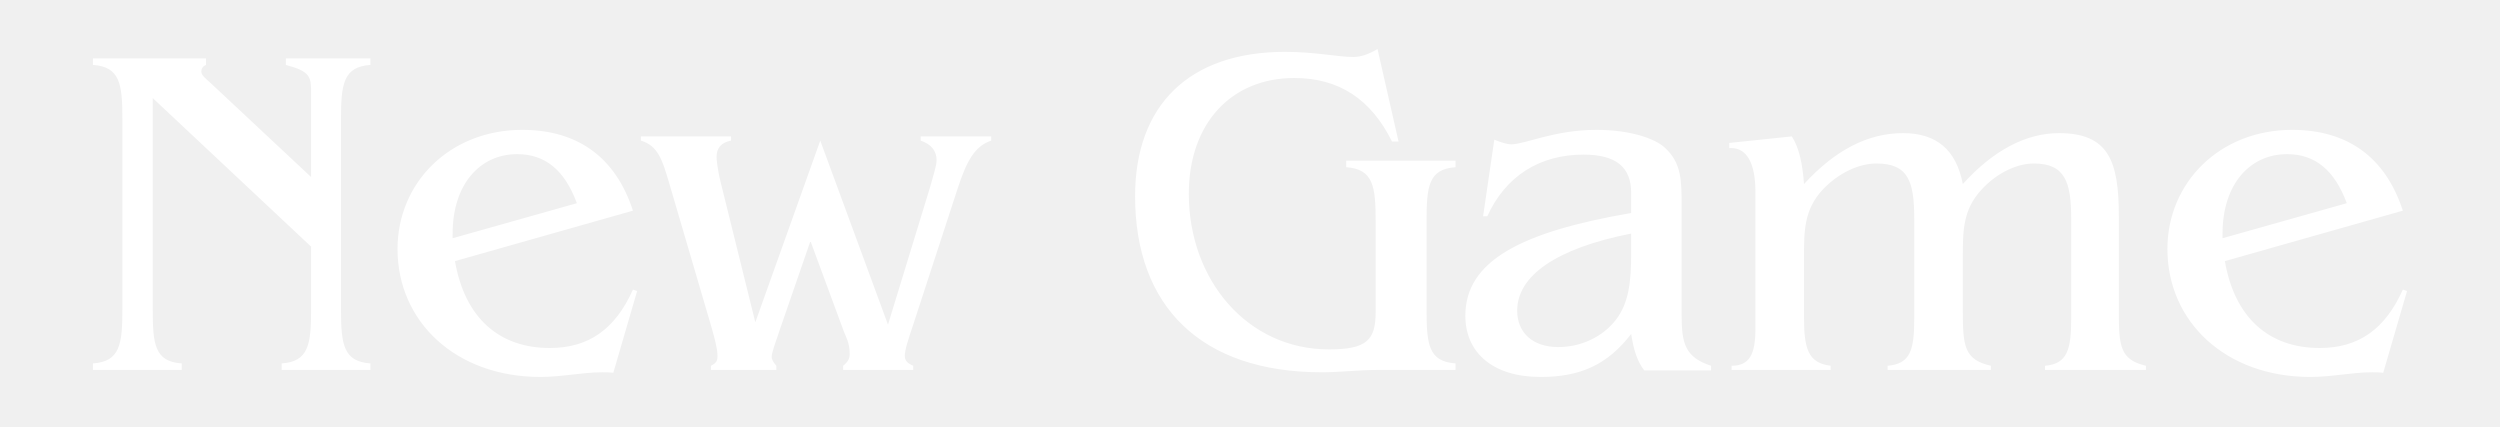
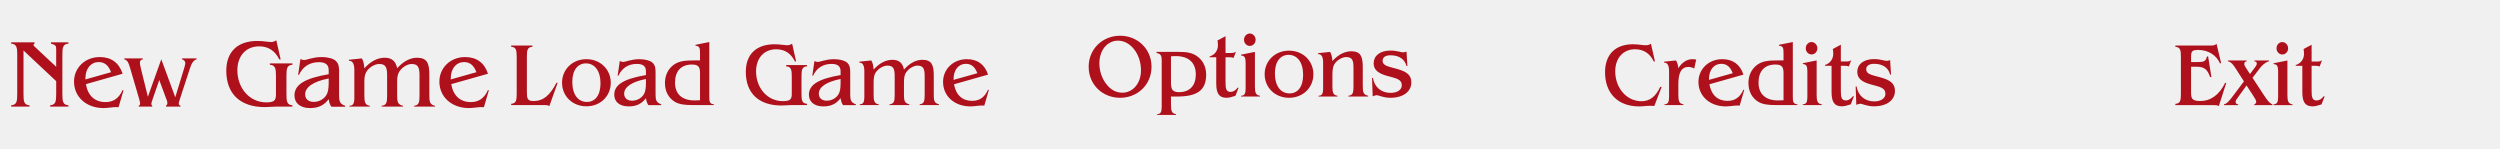
- <svg xmlns="http://www.w3.org/2000/svg" version="1.1" id="svg2" width="428.16" height="72.96" viewBox="0 0 428.16 72.96" xml:space="preserve">
+ <svg xmlns="http://www.w3.org/2000/svg" version="1.1" id="svg2" width="2240" height="133" viewBox="0 0 2240 133" xml:space="preserve">
  <defs id="defs6" />
-   <path style="font-weight:500;font-size:80px;line-height:1.25;font-family:'ITC Benguiat Book';-inkscape-font-specification:'ITC Benguiat Book, Medium';display:none;fill:#ffffff;fill-opacity:1" d="m 147.2,64.16 h 34.32 c 1.6,0 3.12,0 4.64,0.88 l 6.64,-20.8 h -1.04 c -5.2,10.8 -12.88,16.24 -22.24,16.24 -7.76,0 -8.24,-2.48 -8.24,-8.16 V 29.76 h 4.56 c 7.2,0 10,2.16 12.56,9.36 h 1.12 l -2.96,-18.56 h -1.12 c -0.72,4.32 -2.8,5.04 -8.4,5.04 h -5.76 v -4.72 c 0,-4.96 0.96,-6.16 6.32,-6.16 9.04,0 16.32,4.64 19.52,11.92 h 1.12 l -4.16,-17.44 c -0.96,1.12 -2.56,1.6 -4.88,1.6 h -32 v 1.12 c 4.64,0.32 4.96,3.28 4.96,9.28 v 32.56 c 0,6 -0.32,8.96 -4.96,9.28 z m 56.24,-0.72 c -1.6,-0.16 -2.24,-0.88 -2.24,-2.24 0,-1.2 0.96,-2.48 2.32,-4.32 l 7.44,-10.32 5.68,8.64 c 1.84,2.88 3.04,4.72 3.04,6.08 0,1.04 -0.48,1.52 -1.76,2.16 v 0.72 h 16.24 v -0.72 c -2.96,-1.12 -4.96,-4.24 -7.84,-8.56 l -10,-15.2 6.32,-8.24 c 2.4,-3.04 4.64,-5.36 8.48,-6.56 v -0.72 h -13.12 v 0.72 c 1.52,0.24 2.16,0.72 2.16,2.08 0,1.44 -1.04,2.64 -2.32,4.32 l -3.76,5.04 -3.2,-4.88 c -1.12,-1.76 -1.92,-2.96 -1.92,-4 0,-1.52 0.64,-2.32 2.08,-2.56 v -0.72 h -16.72 v 0.72 c 3.2,0.8 4.88,3.28 7.12,6.8 l 7.2,11.2 -8.88,11.84 c -3.84,5.12 -6.16,8.24 -8.96,8.72 v 0.72 h 12.64 z M 235.2,64.16 h 16.96 v -0.72 c -3.84,-0.48 -4.56,-2.88 -4.56,-8.32 V 24.16 l -12.4,2.48 v 0.8 c 3.04,0 4.08,1.84 4.08,6.24 v 23.44 c 0,4.4 -1.04,6.32 -4.08,6.32 z m 7.84,-56.48 c -2.8,0 -5.2,2.4 -5.2,5.6 0,3.12 2.32,5.52 5.2,5.52 2.88,0 5.2,-2.4 5.2,-5.52 0,-3.04 -2.4,-5.6 -5.2,-5.6 z M 280.16,56.16 c -1.92,2.56 -4.08,3.84 -6.4,3.84 -4,0 -4.48,-3.04 -4.48,-8.96 V 28.96 h 3.12 c 1.28,0 2.64,0 4.08,0.64 l 2.08,-5.6 c -1.52,0.96 -2.64,1.12 -3.52,1.12 -0.48,0 -0.8,0 -1.2,0 h -4.56 V 10.08 l -7.2,3.84 c 0.24,1.68 0.4,2.96 0.4,4.08 0,4.96 -2.72,8.8 -7.44,10.24 v 0.72 h 5.92 v 23.68 c 0,8.56 2.48,12.64 9.12,12.64 2.16,0 4.8,-0.64 8.08,-1.76 l 2.8,-7.2 z" id="text1-7-1-4-8-2" aria-label="Exit" />
-   <path style="font-weight:500;font-size:80px;line-height:1.25;font-family:'ITC Benguiat Book';-inkscape-font-specification:'ITC Benguiat Book, Medium';display:none;fill:#ffffff;fill-opacity:1" d="m 133.64,47.8 c -4,8.72 -9.36,12.88 -16.8,12.88 -13.44,0 -23.52,-12 -23.52,-26.72 0,-12 7.2,-19.84 17.76,-19.84 7.52,0 13.36,3.68 16.72,10.88 h 1.12 l -3.6,-15.84 c -1.6,1.04 -2.88,1.36 -4.48,1.36 -3.04,0 -6.88,-0.88 -11.68,-0.88 -15.76,0 -24.96,9.2 -24.96,25.12 0,18.48 11.28,30.56 30.48,30.56 3.28,0 6.56,-0.56 10.08,-0.56 0.72,0 1.92,0 3.6,0.16 l 6.56,-17.12 z m 7.92,-14.16 v 23.44 c 0,4.4 -1.04,6.32 -4.08,6.32 v 0.72 h 16.96 V 63.4 c -3.84,-0.48 -4.56,-2.88 -4.56,-8.32 v -9.84 c 0,-10.32 2.88,-15.28 9.04,-15.28 1.76,0 3.36,0.48 5.2,1.36 l 1.76,-8 c -1.36,-0.16 -2.48,-0.32 -3.52,-0.32 -4.64,0 -9.2,2.8 -12.56,8.16 -0.08,-2.4 -0.64,-4.72 -2,-7.04 l -10.72,1.12 v 0.88 c 0.16,0 0.24,0 0.32,0 2.72,0 4.16,2.64 4.16,7.52 z m 66.64,16.72 c -3.04,6.8 -7.6,10 -14.24,10 -8.72,0 -14.56,-5.2 -16.24,-14.88 l 30.48,-8.64 c -2.96,-9.12 -9.44,-13.84 -18.96,-13.84 -12.4,0 -21.36,9.04 -21.36,20.4 0,12.48 10,21.92 24.48,21.92 3.68,0 7.12,-0.8 10.56,-0.8 0.64,0 1.28,0 1.92,0.08 l 4.08,-14 z m -9.6,-14.8 -21.28,6 c 0,-0.32 0,-0.56 0,-0.8 0,-8.48 4.72,-13.6 11.04,-13.6 4.88,0 8.16,2.8 10.24,8.4 z M 252.44,56.6 V 7.64 l -12.4,2.48 v 0.8 c 3.84,0.32 4.08,2.32 4.08,6.8 v 6.4 h -5.2 c -7.52,0 -13.44,0.32 -18.4,3.92 -5.04,3.68 -7.84,9.44 -7.84,16.32 0,7.36 3.12,13.28 8.64,16.72 4.08,2.48 9.12,3.04 15.68,3.04 h 19.52 V 63.4 c -3.84,-0.32 -4.08,-2.32 -4.08,-6.8 z m -8.32,3.2 c -1.84,0.08 -3.52,0.16 -4.96,0.16 -11.2,0 -17.44,-5.76 -17.44,-15.92 0,-10.4 5.44,-16.24 15.2,-16.24 6.4,0 7.2,2.72 7.2,8.24 z m 17.28,4.32 h 16.96 V 63.4 c -3.84,-0.48 -4.56,-2.88 -4.56,-8.32 V 24.12 l -12.4,2.48 v 0.8 c 3.04,0 4.08,1.84 4.08,6.24 v 23.44 c 0,4.4 -1.04,6.32 -4.08,6.32 z m 7.84,-56.48 c -2.8,0 -5.2,2.4 -5.2,5.6 0,3.12 2.32,5.52 5.2,5.52 2.88,0 5.2,-2.4 5.2,-5.52 0,-3.04 -2.4,-5.6 -5.2,-5.6 z M 306.36,56.12 c -1.92,2.56 -4.08,3.84 -6.4,3.84 -4,0 -4.48,-3.04 -4.48,-8.96 V 28.92 h 3.12 c 1.28,0 2.64,0 4.08,0.64 l 2.08,-5.6 c -1.52,0.96 -2.64,1.12 -3.52,1.12 -0.48,0 -0.8,0 -1.2,0 h -4.56 V 10.04 l -7.2,3.84 c 0.24,1.68 0.4,2.96 0.4,4.08 0,4.96 -2.72,8.8 -7.44,10.24 v 0.72 h 5.92 V 52.6 c 0,8.56 2.48,12.64 9.12,12.64 2.16,0 4.8,-0.64 8.08,-1.76 l 2.8,-7.2 z m 2.96,7.76 c 1.76,-0.64 2.96,-0.96 3.52,-0.96 2,0 5.92,2.32 12.24,2.32 11.92,0 18.88,-5.76 18.88,-13.84 0,-6.8 -4.4,-9.76 -13.52,-12.24 -7.36,-2 -12.24,-2.72 -12.24,-7.12 0,-3.04 2.48,-4.88 7.12,-4.88 7.68,0 12.8,3.52 14.32,9.68 l 0.8,-0.08 -0.8,-12.88 c -1.44,0.4 -2.4,0.64 -3.04,0.64 -2,0 -5.76,-1.6 -11.28,-1.6 -9.68,0 -15.12,4.8 -15.12,11.44 0,5.76 3.92,8.96 11.92,11.2 8.24,2.32 13.28,2.88 13.28,8.56 0,3.76 -3.76,6.72 -10,6.72 -8.32,0 -14.48,-5.04 -15.84,-13.44 l -0.8,0.08 z" id="text1-7-1-4-8" aria-label="Credits" />
-   <path style="font-weight:500;font-size:80px;line-height:1.25;font-family:'ITC Benguiat Book';-inkscape-font-specification:'ITC Benguiat Book, Medium';display:none;fill:#ffffff;fill-opacity:1" d="m 69.52,29.84 c 0,16 12.48,27.76 28.16,27.76 15.68,0 28.16,-11.76 28.16,-27.76 0,-16 -12.48,-27.84 -28.16,-27.84 -15.68,0 -28.16,11.84 -28.16,27.84 z m 9.6,-2.96 c 0,-12.32 7.36,-20.48 16.72,-20.48 11.12,0 20.56,12 20.56,26.56 0,11.92 -7.44,20.08 -16.72,20.08 -5.6,0 -10.48,-2.64 -14.48,-7.92 -3.84,-4.96 -6.08,-11.68 -6.08,-18.24 z M 134.96,24 v 41.92 c 0,4.4 -1.04,6.32 -4.08,6.32 v 0.72 h 16.96 v -0.72 c -3.84,-0.48 -4.56,-2.88 -4.56,-8.32 v -7.44 h 5.28 c 17.68,0 26.24,-5.12 26.24,-19.6 0,-7.2 -3.04,-13.12 -8.64,-16.88 -4.48,-2.96 -9.44,-3.52 -15.68,-3.52 h -20.16 v 0.96 c 3.52,0.72 4.64,2 4.64,6.56 z m 8.32,-3.6 c 1.68,-0.08 3.04,-0.16 4.16,-0.16 11.68,0 18.08,5.84 18.08,16.48 0,9.92 -5.44,15.84 -15.04,15.84 -6.24,0 -7.2,-2.88 -7.2,-9.04 z m 59.76,28.08 c -1.92,2.56 -4.08,3.84 -6.4,3.84 -4,0 -4.48,-3.04 -4.48,-8.96 V 21.28 h 3.12 c 1.28,0 2.64,0 4.08,0.64 l 2.08,-5.6 c -1.52,0.96 -2.64,1.12 -3.52,1.12 -0.48,0 -0.8,0 -1.2,0 h -4.56 V 2.4 l -7.2,3.84 c 0.24,1.68 0.4,2.96 0.4,4.08 0,4.96 -2.72,8.8 -7.44,10.24 v 0.72 h 5.92 v 23.68 c 0,8.56 2.48,12.64 9.12,12.64 2.16,0 4.8,-0.64 8.08,-1.76 l 2.8,-7.2 z m 3.04,8 h 16.96 v -0.72 c -3.84,-0.48 -4.56,-2.88 -4.56,-8.32 V 16.48 l -12.4,2.48 v 0.8 c 3.04,0 4.08,1.84 4.08,6.24 v 23.44 c 0,4.4 -1.04,6.32 -4.08,6.32 z m 7.84,-56.48 c -2.8,0 -5.2,2.4 -5.2,5.6 0,3.12 2.32,5.52 5.2,5.52 2.88,0 5.2,-2.4 5.2,-5.52 0,-3.04 -2.4,-5.6 -5.2,-5.6 z M 248.64,19.12 c 7.6,0 13.04,6.4 13.04,17.92 0,10.96 -5.04,16.64 -12.16,16.64 -7.84,0 -13.12,-6.4 -13.12,-18.08 0,-10.72 5.12,-16.48 12.24,-16.48 z M 227.2,36.48 c 0,11.76 9.12,21.12 21.84,21.12 12.8,0 21.84,-9.36 21.84,-21.12 0,-11.76 -9.12,-21.12 -21.84,-21.12 -12.72,0 -21.84,9.36 -21.84,21.12 z m 48.32,20 h 16.96 v -0.72 c -3.84,-0.48 -4.56,-2.88 -4.56,-8.32 V 37.2 c 0,-5.04 0.4,-8.64 3.2,-11.6 2.72,-2.88 6.24,-4.48 9.2,-4.48 5.44,0 6.48,3.04 6.48,9.44 v 17.12 c 0,5.36 -0.64,7.76 -4.56,8.08 v 0.72 h 17.68 v -0.72 c -4.56,-1.04 -4.8,-3.36 -4.8,-9.44 V 30.08 c 0,-9.44 -1.92,-14.16 -10.24,-14.16 -5.92,0 -11.6,2.88 -16.96,8.72 -0.24,-3.36 -0.8,-6.16 -2.08,-8.16 l -10.72,1.12 v 0.88 c 0.16,0 0.24,0 0.32,0 2.72,0 4.16,2.64 4.16,7.52 v 23.44 c 0,4.4 -1.04,6.32 -4.08,6.32 z m 48.48,-0.24 c 1.76,-0.64 2.96,-0.96 3.52,-0.96 2,0 5.92,2.32 12.24,2.32 11.92,0 18.88,-5.76 18.88,-13.84 0,-6.8 -4.4,-9.76 -13.52,-12.24 -7.36,-2 -12.24,-2.72 -12.24,-7.12 0,-3.04 2.48,-4.88 7.12,-4.88 7.68,0 12.8,3.52 14.32,9.68 l 0.8,-0.08 -0.8,-12.88 c -1.44,0.4 -2.4,0.64 -3.04,0.64 -2,0 -5.76,-1.6 -11.28,-1.6 -9.68,0 -15.12,4.8 -15.12,11.44 0,5.76 3.92,8.96 11.92,11.2 8.24,2.32 13.28,2.88 13.28,8.56 0,3.76 -3.76,6.72 -10,6.72 -8.32,0 -14.48,-5.04 -15.84,-13.44 l -0.8,0.08 z" id="text1-7-1-4" aria-label="Options" />
-   <path style="font-weight:500;font-size:80px;line-height:1.25;font-family:'ITC Benguiat Book';-inkscape-font-specification:'ITC Benguiat Book, Medium';display:none;fill:#ffffff;fill-opacity:1" d="m 40.56,44.2 c -5.76,11.12 -11.6,16.32 -20.64,16.32 -5.52,0 -5.84,-2.56 -5.84,-8.48 V 21.16 c 0,-6 0.32,-8.96 4.96,-9.28 v -1.12 H -4.5201111e-6 v 1.12 C 4.64,12.2 4.96,15.16 4.96,21.16 v 32.56 c 0,6 -0.32,8.96 -4.96,9.28 v 1.12 H 29.6 c 1.6,0 3.12,0 4.64,0.88 l 7.44,-20.8 z M 67.04,26.76 c 7.6,0 13.04,6.4 13.04,17.92 0,10.96 -5.04,16.64 -12.16,16.64 -7.84,0 -13.12,-6.4 -13.12,-18.08 0,-10.72 5.12,-16.48 12.24,-16.48 z m -21.44,17.36 c 0,11.76 9.12,21.12 21.84,21.12 12.8,0 21.84,-9.36 21.84,-21.12 0,-11.76 -9.12,-21.12 -21.84,-21.12 -12.72,0 -21.84,9.36 -21.84,21.12 z m 75.2,-3.36 v 3.44 c 0,4.8 -0.4,8.48 -2.64,11.36 -2.24,2.88 -5.92,4.64 -9.84,4.64 -4.4,0 -7.04,-2.48 -7.04,-6.24 0,-5.92 6.56,-10.64 19.52,-13.2 z m 13.68,23.44 v -0.8 c -4.4,-1.44 -5.04,-3.76 -5.04,-8.64 V 36.04 c 0,-4.32 0,-7.36 -2.88,-10 -1.76,-1.6 -6,-3.04 -11.68,-3.04 -7.28,0 -12.24,2.48 -14.64,2.48 -0.56,0 -1.52,-0.24 -2.88,-0.8 l -1.92,13.12 h 0.72 c 3.12,-6.88 8.96,-10.56 16.48,-10.56 5.6,0 8.16,2.16 8.16,6.56 v 3.44 c -19.12,3.28 -28.4,8.32 -28.4,17.6 0,6.32 4.72,10.48 12.88,10.48 6.8,0 11.44,-2.08 15.52,-7.36 0.4,2.56 0.96,4.56 2.24,6.24 z m 43.12,-7.6 V 7.64 l -12.4,2.48 v 0.8 c 3.84,0.32 4.08,2.32 4.08,6.8 v 6.4 h -5.2 c -7.52,0 -13.44,0.32 -18.4,3.92 -5.04,3.68 -7.84,9.44 -7.84,16.32 0,7.36 3.12,13.28 8.64,16.72 4.08,2.48 9.12,3.04 15.68,3.04 h 19.52 V 63.4 c -3.84,-0.32 -4.08,-2.32 -4.08,-6.8 z m -8.32,3.2 c -1.84,0.08 -3.52,0.16 -4.96,0.16 -11.2,0 -17.44,-5.76 -17.44,-15.92 0,-10.4 5.44,-16.24 15.2,-16.24 6.4,0 7.2,2.72 7.2,8.24 z m 95.92,4.32 V 63 c -4.64,-0.32 -4.96,-3.28 -4.96,-9.28 V 38.68 c 0,-6 0.32,-8.96 4.96,-9.28 v -1.12 h -18.72 v 1.12 c 4.64,0.32 5.04,3.28 5.04,9.28 V 54.2 c 0,4.8 -1.52,6.4 -8,6.4 -14,0 -24,-11.92 -24,-26.64 0,-12 7.2,-19.84 18.08,-19.84 7.6,0 13.12,3.6 16.72,10.88 h 1.12 l -3.6,-15.84 c -1.52,0.88 -2.8,1.36 -4.16,1.36 -2.64,0 -6.48,-0.88 -11.68,-0.88 -16.4,0 -25.68,9.12 -25.68,24.72 0,18.88 11.28,30.16 32,30.16 3.12,0 6.24,-0.4 9.36,-0.4 z m 30.08,-23.36 v 3.44 c 0,4.8 -0.4,8.48 -2.64,11.36 -2.24,2.88 -5.92,4.64 -9.84,4.64 -4.4,0 -7.04,-2.48 -7.04,-6.24 0,-5.92 6.56,-10.64 19.52,-13.2 z m 13.68,23.44 v -0.8 c -4.4,-1.44 -5.04,-3.76 -5.04,-8.64 V 36.04 c 0,-4.32 0,-7.36 -2.88,-10 -1.76,-1.6 -6,-3.04 -11.68,-3.04 -7.28,0 -12.24,2.48 -14.64,2.48 -0.56,0 -1.52,-0.24 -2.88,-0.8 l -1.92,13.12 h 0.72 c 3.12,-6.88 8.96,-10.56 16.48,-10.56 5.6,0 8.16,2.16 8.16,6.56 v 3.44 c -19.12,3.28 -28.4,8.32 -28.4,17.6 0,6.32 4.72,10.48 12.88,10.48 6.8,0 11.44,-2.08 15.52,-7.36 0.4,2.56 0.96,4.56 2.24,6.24 z M 352.08,32.28 c -1.12,-5.84 -4.48,-8.72 -10.24,-8.72 -6,0 -11.6,2.88 -16.96,8.72 -0.24,-3.36 -0.8,-6.16 -2.08,-8.16 l -10.72,1.12 v 0.88 c 0.16,0 0.24,0 0.32,0 2.72,0 4.16,2.64 4.16,7.52 v 23.44 c 0,4.4 -1.04,6.32 -4.08,6.32 v 0.72 h 16.96 V 63.4 c -3.84,-0.48 -4.56,-2.88 -4.56,-8.32 V 44.84 c 0,-4.48 0,-8.16 3.2,-11.6 2.72,-2.88 6.24,-4.48 9.2,-4.48 5.44,0 6.48,3.04 6.48,9.44 v 17.12 c 0,5.36 -0.64,7.76 -4.56,8.08 v 0.72 h 17.68 V 63.4 c -4.56,-1.04 -4.8,-3.36 -4.8,-9.44 v -9.12 c 0,-4.48 0,-8.16 3.2,-11.6 2.64,-2.88 6.08,-4.48 8.96,-4.48 5.36,0 6.4,3.2 6.4,9.44 v 17.12 c 0,5.28 -0.64,7.76 -4.48,8.08 v 0.72 h 17.28 V 63.4 c -4.48,-1.04 -4.64,-3.44 -4.64,-9.44 V 37.72 c 0,-9.36 -1.76,-14.16 -10.24,-14.16 -5.6,0 -11.2,2.88 -16.48,8.72 z m 75.36,18.08 c -3.04,6.8 -7.6,10 -14.24,10 -8.72,0 -14.56,-5.2 -16.24,-14.88 l 30.48,-8.64 c -2.96,-9.12 -9.44,-13.84 -18.96,-13.84 -12.4,0 -21.36,9.04 -21.36,20.4 0,12.48 10,21.92 24.48,21.92 3.68,0 7.12,-0.8 10.56,-0.8 0.64,0 1.28,0 1.92,0.08 l 4.08,-14 z m -9.6,-14.8 -21.28,6 c 0,-0.32 0,-0.56 0,-0.8 0,-8.48 4.72,-13.6 11.04,-13.6 4.88,0 8.16,2.8 10.24,8.4 z" id="text1-7-1" aria-label="Load Game" />
-   <path style="font-weight:500;font-size:80px;line-height:1.25;font-family:'ITC Benguiat Book';-inkscape-font-specification:'ITC Benguiat Book, Medium';display:inline;fill:#ffffff;fill-opacity:1" d="m 26.16,16.8 27.12,25.44 v 10.72 c 0,6 -0.4,8.96 -5.04,9.28 v 1.12 h 15.2 V 62.24 c -4.64,-0.32 -5.04,-3.28 -5.04,-9.28 V 20.4 c 0,-6 0.4,-8.96 5.04,-9.28 V 10 h -14.48 V 11.12 c 4.24,1.12 4.32,2.08 4.32,4.8 v 14.4 l -17.36,-16.24 c -0.8,-0.72 -1.44,-1.2 -1.44,-1.84 0,-0.48 0.24,-0.88 0.8,-1.12 V 10 h -19.36 V 11.12 c 4.64,0.32 5.04,3.28 5.04,9.28 v 32.56 c 0,6 -0.4,8.96 -5.04,9.28 v 1.12 h 15.2 v -1.12 c -4.64,-0.32 -4.96,-3.28 -4.96,-9.28 z m 82.24,32.8 c -3.04,6.8 -7.6,10 -14.24,10 -8.72,0 -14.56,-5.2 -16.24,-14.88 l 30.48,-8.64 c -2.96,-9.12 -9.44,-13.84 -18.96,-13.84 -12.4,0 -21.36,9.04 -21.36,20.4 0,12.48 10,21.92 24.48,21.92 3.68,0 7.12,-0.8 10.56,-0.8 0.64,0 1.28,0 1.92,0.08 l 4.08,-14 z m -9.6,-14.8 -21.28,6 c 0,-0.32 0,-0.56 0,-0.8 0,-8.48 4.72,-13.6 11.04,-13.6 4.88,0 8.16,2.8 10.24,8.4 z M 132.96,62.64 c -0.48,-0.56 -0.8,-1.04 -0.8,-1.52 0,-0.72 0.56,-2.16 1.36,-4.56 l 5.28,-15.28 5.76,15.6 c 0.24,0.64 0.96,1.76 0.96,3.76 0,0.8 -0.32,1.36 -1.12,2 v 0.72 h 12 v -0.72 c -0.96,-0.4 -1.44,-0.88 -1.44,-1.68 0,-1.04 0.56,-2.72 1.44,-5.36 l 7.6,-23.28 c 1.52,-4.64 2.88,-7.28 5.76,-8.24 v -0.72 h -12.08 v 0.72 c 1.84,0.64 2.72,1.76 2.72,3.36 0,0.88 -0.48,2.4 -1.12,4.64 l -7.2,23.52 -11.6,-31.52 -11.12,31.12 -5.84,-23.6 c -0.72,-2.8 -0.8,-4.48 -0.8,-4.72 0,-1.52 0.8,-2.48 2.48,-2.8 v -0.72 h -15.44 v 0.72 c 2.96,0.88 3.68,3.36 4.8,7.12 L 121.84,56 c 0.56,2 1.04,3.68 1.04,4.96 0,0.8 -0.16,1.2 -1.12,1.68 v 0.72 h 11.2 z m 116.32,0.72 V 62.24 c -4.64,-0.32 -4.96,-3.28 -4.96,-9.28 V 37.92 c 0,-6 0.32,-8.96 4.96,-9.28 v -1.12 h -18.72 V 28.64 c 4.64,0.32 5.04,3.28 5.04,9.28 v 15.52 c 0,4.8 -1.52,6.4 -8,6.4 -14,0 -24,-11.92 -24,-26.64 0,-12 7.2,-19.84 18.08,-19.84 7.6,0 13.12,3.6 16.72,10.88 h 1.12 l -3.6,-15.84 c -1.52,0.88 -2.8,1.36 -4.16,1.36 -2.64,0 -6.48,-0.88 -11.68,-0.88 -16.4,0 -25.68,9.12 -25.68,24.72 0,18.88 11.28,30.16 32,30.16 3.12,0 6.24,-0.4 9.36,-0.4 z M 279.36,40 v 3.44 c 0,4.8 -0.4,8.48 -2.64,11.36 -2.24,2.88 -5.92,4.64 -9.84,4.64 -4.4,0 -7.04,-2.48 -7.04,-6.24 0,-5.92 6.56,-10.64 19.52,-13.2 z m 13.68,23.44 V 62.64 c -4.4,-1.44 -5.04,-3.76 -5.04,-8.64 V 35.28 c 0,-4.32 0,-7.36 -2.88,-10 -1.76,-1.6 -6,-3.04 -11.68,-3.04 -7.28,0 -12.24,2.48 -14.64,2.48 -0.56,0 -1.52,-0.24 -2.88,-0.8 l -1.92,13.12 h 0.72 c 3.12,-6.88 8.96,-10.56 16.48,-10.56 5.6,0 8.16,2.16 8.16,6.56 v 3.44 c -19.12,3.28 -28.4,8.32 -28.4,17.6 0,6.32 4.72,10.48 12.88,10.48 6.8,0 11.44,-2.08 15.52,-7.36 0.4,2.56 0.96,4.56 2.24,6.24 z m 43.12,-31.92 c -1.12,-5.84 -4.48,-8.72 -10.24,-8.72 -6,0 -11.6,2.88 -16.96,8.72 -0.24,-3.36 -0.8,-6.16 -2.08,-8.16 l -10.72,1.12 v 0.88 c 0.16,0 0.24,0 0.32,0 2.72,0 4.16,2.64 4.16,7.52 v 23.44 c 0,4.4 -1.04,6.32 -4.08,6.32 v 0.72 h 16.96 v -0.72 c -3.84,-0.48 -4.56,-2.88 -4.56,-8.32 v -10.24 c 0,-4.48 0,-8.16 3.2,-11.6 2.72,-2.88 6.24,-4.48 9.2,-4.48 5.44,0 6.48,3.04 6.48,9.44 v 17.12 c 0,5.36 -0.64,7.76 -4.56,8.08 v 0.72 h 17.68 v -0.72 c -4.56,-1.04 -4.8,-3.36 -4.8,-9.44 v -9.12 c 0,-4.48 0,-8.16 3.2,-11.6 2.64,-2.88 6.08,-4.48 8.96,-4.48 5.36,0 6.4,3.2 6.4,9.44 v 17.12 c 0,5.28 -0.64,7.76 -4.48,8.08 v 0.72 h 17.28 v -0.72 c -4.48,-1.04 -4.64,-3.44 -4.64,-9.44 v -16.24 c 0,-9.36 -1.76,-14.16 -10.24,-14.16 -5.6,0 -11.2,2.88 -16.48,8.72 z m 75.36,18.08 c -3.04,6.8 -7.6,10 -14.24,10 -8.72,0 -14.56,-5.2 -16.24,-14.88 l 30.48,-8.64 c -2.96,-9.12 -9.44,-13.84 -18.96,-13.84 -12.4,0 -21.36,9.04 -21.36,20.4 0,12.48 10,21.92 24.48,21.92 3.68,0 7.12,-0.8 10.56,-0.8 0.64,0 1.28,0 1.92,0.08 l 4.08,-14 z m -9.6,-14.8 -21.28,6 c 0,-0.32 0,-0.56 0,-0.8 0,-8.48 4.72,-13.6 11.04,-13.6 4.88,0 8.16,2.8 10.24,8.4 z" id="text1-7" aria-label="New Game" />
+   <g id="layer3" style="display:inline" transform="translate(458,30)">
+     <rect style="display:inline;fill:#000000;fill-opacity:0;stroke:none;stroke-width:7.537;stroke-linecap:round;stroke-linejoin:round" id="rect1" width="448" height="133" x="-458" y="-103" transform="scale(1,-1)" />
+     <path style="font-weight:500;font-size:80px;line-height:1.25;font-family:'ITC Benguiat Book';-inkscape-font-specification:'ITC Benguiat Book, Medium';display:inline;fill:#af111c;fill-opacity:1;stroke-width:1.08" d="m -436.941,15.247 29.288,27.474 v 11.577 c 0,6.48 -0.432,9.676 -5.443,10.022 v 1.21 h 16.415 v -1.21 c -5.011,-0.346 -5.443,-3.542 -5.443,-10.022 V 19.135 c 0,-6.48 0.432,-9.676 5.443,-10.022 v -1.21 h -15.637 v 1.21 c 4.579,1.21 4.665,2.246 4.665,5.184 v 15.551 l -18.748,-17.538 c -0.864,-0.778 -1.555,-1.296 -1.555,-1.987 0,-0.518 0.259,-0.95 0.864,-1.21 V 7.903 H -448 v 1.21 c 5.011,0.346 5.443,3.542 5.443,10.022 v 35.163 c 0,6.48 -0.432,9.676 -5.443,10.022 v 1.21 h 16.415 v -1.21 c -5.011,-0.346 -5.356,-3.542 -5.356,-10.022 z m 88.814,35.422 c -3.283,7.344 -8.208,10.799 -15.378,10.799 -9.417,0 -15.724,-5.616 -17.538,-16.069 l 32.916,-9.331 c -3.197,-9.849 -10.195,-14.946 -20.476,-14.946 -13.391,0 -23.067,9.763 -23.067,22.031 0,13.478 10.799,23.672 26.437,23.672 3.974,0 7.689,-0.864 11.404,-0.864 0.691,0 1.382,0 2.073,0.086 l 4.406,-15.119 z m -10.367,-15.983 -22.981,6.48 c 0,-0.346 0,-0.605 0,-0.864 0,-9.158 5.097,-14.687 11.922,-14.687 5.27,0 8.812,3.024 11.059,9.071 z m 36.891,30.065 c -0.518,-0.605 -0.864,-1.123 -0.864,-1.642 0,-0.778 0.605,-2.333 1.469,-4.925 l 5.702,-16.501 6.22,16.847 c 0.259,0.691 1.037,1.901 1.037,4.061 0,0.864 -0.346,1.469 -1.21,2.16 v 0.778 h 12.959 v -0.778 c -1.037,-0.432 -1.555,-0.95 -1.555,-1.814 0,-1.123 0.605,-2.937 1.555,-5.788 l 8.208,-25.141 c 1.641,-5.011 3.11,-7.862 6.22,-8.899 v -0.778 h -13.046 v 0.778 c 1.987,0.691 2.937,1.901 2.937,3.629 0,0.95 -0.518,2.592 -1.21,5.011 l -7.776,25.4 -12.527,-34.04 -12.009,33.608 -6.307,-25.486 c -0.778,-3.024 -0.864,-4.838 -0.864,-5.097 0,-1.642 0.864,-2.678 2.678,-3.024 v -0.778 h -16.674 v 0.778 c 3.197,0.95 3.974,3.629 5.184,7.689 l 7.862,26.782 c 0.605,2.16 1.123,3.974 1.123,5.356 0,0.864 -0.173,1.296 -1.21,1.814 v 0.778 h 12.095 z m 125.618,0.778 v -1.21 c -5.011,-0.346 -5.356,-3.542 -5.356,-10.022 V 38.055 c 0,-6.48 0.346,-9.676 5.356,-10.022 v -1.21 h -20.216 v 1.21 c 5.011,0.346 5.443,3.542 5.443,10.022 v 16.761 c 0,5.184 -1.641,6.912 -8.639,6.912 -15.119,0 -25.918,-12.873 -25.918,-28.769 0,-12.959 7.776,-21.426 19.525,-21.426 8.208,0 14.169,3.888 18.057,11.75 h 1.21 l -3.888,-17.106 c -1.641,0.95 -3.024,1.469 -4.493,1.469 -2.851,0 -6.998,-0.95 -12.614,-0.95 -17.711,0 -27.733,9.849 -27.733,26.696 0,20.389 12.182,32.571 34.558,32.571 3.369,0 6.739,-0.432 10.108,-0.432 z m 32.484,-25.227 v 3.715 c 0,5.184 -0.432,9.158 -2.851,12.268 -2.419,3.11 -6.393,5.011 -10.627,5.011 -4.752,0 -7.603,-2.678 -7.603,-6.739 0,-6.393 7.084,-11.491 21.08,-14.255 z m 14.774,25.314 v -0.864 c -4.752,-1.555 -5.443,-4.061 -5.443,-9.331 v -20.216 c 0,-4.665 0,-7.948 -3.11,-10.799 -1.901,-1.728 -6.48,-3.283 -12.614,-3.283 -7.862,0 -13.218,2.678 -15.81,2.678 -0.605,0 -1.641,-0.259 -3.11,-0.864 l -2.073,14.169 h 0.778 c 3.369,-7.43 9.676,-11.404 17.797,-11.404 6.048,0 8.812,2.333 8.812,7.084 v 3.715 c -20.648,3.542 -30.67,8.985 -30.67,19.007 0,6.825 5.097,11.318 13.91,11.318 7.344,0 12.354,-2.246 16.761,-7.948 0.432,2.765 1.037,4.925 2.419,6.739 z m 46.567,-34.472 c -1.21,-6.307 -4.838,-9.417 -11.059,-9.417 -6.48,0 -12.527,3.11 -18.316,9.417 -0.259,-3.629 -0.864,-6.652 -2.246,-8.812 l -11.577,1.21 v 0.95 c 0.173,0 0.259,0 0.346,0 2.937,0 4.493,2.851 4.493,8.121 v 25.314 c 0,4.752 -1.123,6.825 -4.406,6.825 v 0.778 h 18.316 v -0.778 c -4.147,-0.518 -4.925,-3.11 -4.925,-8.985 V 44.708 c 0,-4.838 0,-8.812 3.456,-12.527 2.937,-3.11 6.739,-4.838 9.935,-4.838 5.875,0 6.998,3.283 6.998,10.195 V 56.025 c 0,5.788 -0.691,8.38 -4.925,8.726 v 0.778 h 19.093 v -0.778 c -4.925,-1.123 -5.184,-3.629 -5.184,-10.195 v -9.849 c 0,-4.838 0,-8.812 3.456,-12.527 2.851,-3.11 6.566,-4.838 9.676,-4.838 5.788,0 6.912,3.456 6.912,10.195 V 56.025 c 0,5.702 -0.691,8.38 -4.838,8.726 v 0.778 h 18.661 v -0.778 c -4.838,-1.123 -5.011,-3.715 -5.011,-10.195 v -17.538 c 0,-10.108 -1.901,-15.292 -11.059,-15.292 -6.048,0 -12.095,3.11 -17.797,9.417 z m 81.384,19.525 c -3.283,7.344 -8.208,10.799 -15.378,10.799 -9.417,0 -15.724,-5.616 -17.538,-16.069 l 32.916,-9.331 c -3.197,-9.849 -10.195,-14.946 -20.476,-14.946 -13.391,0 -23.067,9.763 -23.067,22.031 0,13.478 10.799,23.672 26.437,23.672 3.974,0 7.689,-0.864 11.404,-0.864 0.691,0 1.382,0 2.073,0.086 L -20,50.928 Z M -31.145,34.686 -54.126,41.165 c 0,-0.346 0,-0.605 0,-0.864 0,-9.158 5.097,-14.687 11.922,-14.687 5.27,0 8.812,3.024 11.059,9.071 z" id="text1-7" aria-label="New Game" />
+   </g>
+   <g id="layer2" style="display:inline" transform="translate(458,30)">
+     <rect style="display:inline;fill:#000000;fill-opacity:0;stroke:none;stroke-width:7.537;stroke-linecap:round;stroke-linejoin:round" id="rect4" width="448" height="133" x="-10" y="-103" transform="scale(1,-1)" />
+     <path style="font-weight:500;font-size:80px;line-height:1.25;font-family:'ITC Benguiat Book';-inkscape-font-specification:'ITC Benguiat Book, Medium';display:inline;fill:#af111c;fill-opacity:1;stroke-width:1" d="m 40.545,44.217 c -5.758,11.116 -11.596,16.314 -20.632,16.314 -5.518,0 -5.838,-2.559 -5.838,-8.477 v -30.868 c 0,-5.998 0.32,-8.957 4.958,-9.277 V 10.79 H 0 v 1.12 c 4.638,0.32 4.958,3.279 4.958,9.277 v 32.548 c 0,5.998 -0.32,8.957 -4.958,9.277 v 1.12 h 29.589 c 1.599,0 3.119,0 4.638,0.88 L 41.664,44.217 Z M 67.015,26.784 c 7.597,0 13.035,6.398 13.035,17.913 0,10.956 -5.038,16.634 -12.155,16.634 -7.837,0 -13.115,-6.398 -13.115,-18.073 0,-10.716 5.118,-16.474 12.235,-16.474 z m -21.432,17.354 c 0,11.756 9.117,21.112 21.832,21.112 12.795,0 21.832,-9.357 21.832,-21.112 0,-11.756 -9.117,-21.112 -21.832,-21.112 -12.715,0 -21.832,9.357 -21.832,21.112 z m 75.172,-3.359 v 3.439 c 0,4.798 -0.4,8.477 -2.639,11.356 -2.239,2.879 -5.918,4.638 -9.836,4.638 -4.398,0 -7.037,-2.479 -7.037,-6.238 0,-5.918 6.558,-10.636 19.513,-13.195 z m 13.675,23.431 V 63.41 c -4.398,-1.439 -5.038,-3.759 -5.038,-8.637 V 36.06 c 0,-4.318 0,-7.357 -2.879,-9.996 -1.759,-1.599 -5.998,-3.039 -11.676,-3.039 -7.277,0 -12.235,2.479 -14.635,2.479 -0.56,0 -1.519,-0.24 -2.879,-0.8 l -1.919,13.115 h 0.72 c 3.119,-6.877 8.957,-10.556 16.474,-10.556 5.598,0 8.157,2.159 8.157,6.558 v 3.439 c -19.113,3.279 -28.389,8.317 -28.389,17.593 0,6.318 4.718,10.476 12.875,10.476 6.797,0 11.436,-2.079 15.514,-7.357 0.4,2.559 0.96,4.558 2.239,6.238 z m 43.104,-7.597 V 7.671 l -12.395,2.479 v 0.8 c 3.839,0.32 4.078,2.319 4.078,6.797 v 6.398 h -5.198 c -7.517,0 -13.435,0.32 -18.393,3.919 -5.038,3.679 -7.837,9.436 -7.837,16.314 0,7.357 3.119,13.275 8.637,16.714 4.078,2.479 9.117,3.039 15.674,3.039 h 19.513 v -0.72 c -3.839,-0.32 -4.078,-2.319 -4.078,-6.797 z m -8.317,3.199 c -1.839,0.08 -3.519,0.16 -4.958,0.16 -11.196,0 -17.433,-5.758 -17.433,-15.914 0,-10.396 5.438,-16.234 15.194,-16.234 6.398,0 7.197,2.719 7.197,8.237 z m 95.884,4.318 V 63.01 c -4.638,-0.32 -4.958,-3.279 -4.958,-9.277 V 38.699 c 0,-5.998 0.32,-8.957 4.958,-9.277 v -1.12 h -18.713 v 1.12 c 4.638,0.32 5.038,3.279 5.038,9.277 v 15.514 c 0,4.798 -1.519,6.398 -7.997,6.398 -13.995,0 -23.991,-11.916 -23.991,-26.63 0,-11.996 7.197,-19.833 18.073,-19.833 7.597,0 13.115,3.599 16.714,10.876 h 1.12 L 251.746,9.19 c -1.519,0.88 -2.799,1.359 -4.158,1.359 -2.639,0 -6.478,-0.88 -11.676,-0.88 -16.394,0 -25.67,9.117 -25.67,24.711 0,18.873 11.276,30.149 31.988,30.149 3.119,0 6.238,-0.4 9.357,-0.4 z M 295.17,40.778 v 3.439 c 0,4.798 -0.4,8.477 -2.639,11.356 -2.239,2.879 -5.918,4.638 -9.836,4.638 -4.398,0 -7.037,-2.479 -7.037,-6.238 0,-5.918 6.558,-10.636 19.513,-13.195 z m 13.675,23.431 V 63.41 c -4.398,-1.439 -5.038,-3.759 -5.038,-8.637 V 36.06 c 0,-4.318 0,-7.357 -2.879,-9.996 -1.759,-1.599 -5.998,-3.039 -11.676,-3.039 -7.277,0 -12.235,2.479 -14.635,2.479 -0.56,0 -1.519,-0.24 -2.879,-0.8 l -1.919,13.115 h 0.72 c 3.119,-6.877 8.957,-10.556 16.474,-10.556 5.598,0 8.157,2.159 8.157,6.558 v 3.439 c -19.113,3.279 -28.389,8.317 -28.389,17.593 0,6.318 4.718,10.476 12.875,10.476 6.797,0 11.436,-2.079 15.514,-7.357 0.4,2.559 0.96,4.558 2.239,6.238 z m 43.104,-31.908 c -1.12,-5.838 -4.478,-8.717 -10.236,-8.717 -5.998,0 -11.596,2.879 -16.954,8.717 -0.24,-3.359 -0.8,-6.158 -2.079,-8.157 l -10.716,1.12 v 0.88 c 0.16,0 0.24,0 0.32,0 2.719,0 4.158,2.639 4.158,7.517 V 57.092 c 0,4.398 -1.04,6.318 -4.078,6.318 v 0.72 h 16.954 v -0.72 c -3.839,-0.48 -4.558,-2.879 -4.558,-8.317 V 44.857 c 0,-4.478 0,-8.157 3.199,-11.596 2.719,-2.879 6.238,-4.478 9.197,-4.478 5.438,0 6.478,3.039 6.478,9.436 v 17.114 c 0,5.358 -0.64,7.757 -4.558,8.077 v 0.72 h 17.673 v -0.72 c -4.558,-1.04 -4.798,-3.359 -4.798,-9.436 v -9.117 c 0,-4.478 0,-8.157 3.199,-11.596 2.639,-2.879 6.078,-4.478 8.957,-4.478 5.358,0 6.398,3.199 6.398,9.436 v 17.114 c 0,5.278 -0.64,7.757 -4.478,8.077 v 0.72 h 17.274 v -0.72 c -4.478,-1.04 -4.638,-3.439 -4.638,-9.436 V 37.74 c 0,-9.357 -1.759,-14.155 -10.236,-14.155 -5.598,0 -11.196,2.879 -16.474,8.717 z m 75.332,18.073 c -3.039,6.797 -7.597,9.996 -14.235,9.996 -8.717,0 -14.555,-5.198 -16.234,-14.874 l 30.469,-8.637 c -2.959,-9.117 -9.436,-13.835 -18.953,-13.835 -12.395,0 -21.352,9.037 -21.352,20.392 0,12.475 9.996,21.912 24.471,21.912 3.679,0 7.117,-0.8 10.556,-0.8 0.64,0 1.28,0 1.919,0.08 L 428,50.615 Z m -9.596,-14.794 -21.272,5.998 c 0,-0.32 0,-0.56 0,-0.8 0,-8.477 4.718,-13.595 11.036,-13.595 4.878,0 8.157,2.799 10.236,8.397 z" id="text1-7-1" aria-label="Load Game" />
+   </g>
+   <g id="layer4" style="display:inline" transform="translate(458,30)">
+     <rect style="display:inline;fill:#000000;fill-opacity:0;stroke:none;stroke-width:7.537;stroke-linecap:round;stroke-linejoin:round" id="rect2" width="448" height="133" x="438" y="-103" transform="scale(1,-1)" />
+     <path style="font-weight:500;font-size:80px;line-height:1.25;font-family:'ITC Benguiat Book';-inkscape-font-specification:'ITC Benguiat Book, Medium';display:inline;fill:#af111c;fill-opacity:1" d="m 517.44,29.86 c 0,16 12.48,27.76 28.16,27.76 15.68,0 28.16,-11.76 28.16,-27.76 0,-16 -12.48,-27.84 -28.16,-27.84 -15.68,0 -28.16,11.84 -28.16,27.84 z m 9.6,-2.96 c 0,-12.32 7.36,-20.48 16.72,-20.48 11.12,0 20.56,12 20.56,26.56 0,11.92 -7.44,20.08 -16.72,20.08 -5.6,0 -10.48,-2.64 -14.48,-7.92 -3.84,-4.96 -6.08,-11.68 -6.08,-18.24 z m 55.84,-2.88 v 41.92 c 0,4.4 -1.04,6.32 -4.08,6.32 v 0.72 h 16.96 v -0.72 c -3.84,-0.48 -4.56,-2.88 -4.56,-8.32 V 56.5 h 5.28 c 17.68,0 26.24,-5.12 26.24,-19.6 0,-7.2 -3.04,-13.12 -8.64,-16.88 -4.48,-2.96 -9.44,-3.52 -15.68,-3.52 h -20.16 v 0.96 c 3.52,0.72 4.64,2 4.64,6.56 z m 8.32,-3.6 c 1.68,-0.08 3.04,-0.16 4.16,-0.16 11.68,0 18.08,5.84 18.08,16.48 0,9.92 -5.44,15.84 -15.04,15.84 -6.24,0 -7.2,-2.88 -7.2,-9.04 z m 59.76,28.08 c -1.92,2.56 -4.08,3.84 -6.4,3.84 -4,0 -4.48,-3.04 -4.48,-8.96 V 21.3 h 3.12 c 1.28,0 2.64,0 4.08,0.64 l 2.08,-5.6 c -1.52,0.96 -2.64,1.12 -3.52,1.12 -0.48,0 -0.8,0 -1.2,0 h -4.56 V 2.42 l -7.2,3.84 c 0.24,1.68 0.4,2.96 0.4,4.08 0,4.96 -2.72,8.8 -7.44,10.24 v 0.72 h 5.92 v 23.68 c 0,8.56 2.48,12.64 9.12,12.64 2.16,0 4.8,-0.64 8.08,-1.76 l 2.8,-7.2 z m 3.04,8 h 16.96 v -0.72 c -3.84,-0.48 -4.56,-2.88 -4.56,-8.32 V 16.5 l -12.4,2.48 v 0.8 c 3.04,0 4.08,1.84 4.08,6.24 v 23.44 c 0,4.4 -1.04,6.32 -4.08,6.32 z m 7.84,-56.48 c -2.8,0 -5.2,2.4 -5.2,5.6 0,3.12 2.32,5.52 5.2,5.52 2.88,0 5.2,-2.4 5.2,-5.52 0,-3.04 -2.4,-5.6 -5.2,-5.6 z M 696.56,19.14 c 7.6,0 13.04,6.4 13.04,17.92 0,10.96 -5.04,16.64 -12.16,16.64 -7.84,0 -13.12,-6.4 -13.12,-18.08 0,-10.72 5.12,-16.48 12.24,-16.48 z m -21.44,17.36 c 0,11.76 9.12,21.12 21.84,21.12 12.8,0 21.84,-9.36 21.84,-21.12 0,-11.76 -9.12,-21.12 -21.84,-21.12 -12.72,0 -21.84,9.36 -21.84,21.12 z m 48.32,20 h 16.96 v -0.72 c -3.84,-0.48 -4.56,-2.88 -4.56,-8.32 V 37.22 c 0,-5.04 0.4,-8.64 3.2,-11.6 2.72,-2.88 6.24,-4.48 9.2,-4.48 5.44,0 6.48,3.04 6.48,9.44 V 47.7 c 0,5.36 -0.64,7.76 -4.56,8.08 v 0.72 h 17.68 v -0.72 c -4.56,-1.04 -4.8,-3.36 -4.8,-9.44 V 30.1 c 0,-9.44 -1.92,-14.16 -10.24,-14.16 -5.92,0 -11.6,2.88 -16.96,8.72 -0.24,-3.36 -0.8,-6.16 -2.08,-8.16 l -10.72,1.12 v 0.88 c 0.16,0 0.24,0 0.32,0 2.72,0 4.16,2.64 4.16,7.52 v 23.44 c 0,4.4 -1.04,6.32 -4.08,6.32 z m 48.48,-0.24 c 1.76,-0.64 2.96,-0.96 3.52,-0.96 2,0 5.92,2.32 12.24,2.32 11.92,0 18.88,-5.76 18.88,-13.84 0,-6.8 -4.4,-9.76 -13.52,-12.24 -7.36,-2 -12.24,-2.72 -12.24,-7.12 0,-3.04 2.48,-4.88 7.12,-4.88 7.68,0 12.8,3.52 14.32,9.68 l 0.8,-0.08 -0.8,-12.88 c -1.44,0.4 -2.4,0.64 -3.04,0.64 -2,0 -5.76,-1.6 -11.28,-1.6 -9.68,0 -15.12,4.8 -15.12,11.44 0,5.76 3.92,8.96 11.92,11.2 8.24,2.32 13.28,2.88 13.28,8.56 0,3.76 -3.76,6.72 -10,6.72 -8.32,0 -14.48,-5.04 -15.84,-13.44 l -0.8,0.08 z" id="text1-7-1-4" aria-label="Options" />
+   </g>
+   <g id="layer5" style="display:inline" transform="translate(458,30)">
+     <rect style="display:inline;fill:#000000;fill-opacity:0;stroke:none;stroke-width:7.537;stroke-linecap:round;stroke-linejoin:round" id="rect3" width="448" height="133" x="886" y="-103" transform="scale(1,-1)" />
+     <path style="font-weight:500;font-size:80px;line-height:1.25;font-family:'ITC Benguiat Book';-inkscape-font-specification:'ITC Benguiat Book, Medium';display:inline;fill:#af111c;fill-opacity:1" d="m 1029.56,47.82 c -4,8.72 -9.36,12.88 -16.8,12.88 -13.44,0 -23.52,-12 -23.52,-26.72 0,-12 7.2,-19.84 17.76,-19.84 7.52,0 13.36,3.68 16.72,10.88 h 1.12 L 1021.24,9.18 c -1.6,1.04 -2.88,1.36 -4.48,1.36 -3.04,0 -6.88,-0.88 -11.68,-0.88 -15.76,0 -24.96,9.2 -24.96,25.12 0,18.48 11.28,30.56 30.48,30.56 3.28,0 6.56,-0.56 10.08,-0.56 0.72,0 1.92,0 3.6,0.16 l 6.56,-17.12 z m 7.92,-14.16 v 23.44 c 0,4.4 -1.04,6.32 -4.08,6.32 v 0.72 h 16.96 v -0.72 c -3.84,-0.48 -4.56,-2.88 -4.56,-8.32 v -9.84 c 0,-10.32 2.88,-15.28 9.04,-15.28 1.76,0 3.36,0.48 5.2,1.36 l 1.76,-8 c -1.36,-0.16 -2.48,-0.32 -3.52,-0.32 -4.64,0 -9.2,2.8 -12.56,8.16 -0.08,-2.4 -0.64,-4.72 -2,-7.04 l -10.72,1.12 v 0.88 c 0.16,0 0.24,0 0.32,0 2.72,0 4.16,2.64 4.16,7.52 z m 66.64,16.72 c -3.04,6.8 -7.6,10 -14.24,10 -8.72,0 -14.56,-5.2 -16.24,-14.88 l 30.48,-8.64 c -2.96,-9.12 -9.44,-13.84 -18.96,-13.84 -12.4,0 -21.36,9.04 -21.36,20.4 0,12.48 10,21.92 24.48,21.92 3.68,0 7.12,-0.8 10.56,-0.8 0.64,0 1.28,0 1.92,0.08 l 4.08,-14 z m -9.6,-14.8 -21.28,6 c 0,-0.32 0,-0.56 0,-0.8 0,-8.48 4.72,-13.6 11.04,-13.6 4.88,0 8.16,2.8 10.24,8.4 z M 1148.36,56.62 V 7.66 l -12.4,2.48 v 0.8 c 3.84,0.32 4.08,2.32 4.08,6.8 v 6.4 h -5.2 c -7.52,0 -13.44,0.32 -18.4,3.92 -5.04,3.68 -7.84,9.44 -7.84,16.32 0,7.36 3.12,13.28 8.64,16.72 4.08,2.48 9.12,3.04 15.68,3.04 h 19.52 v -0.72 c -3.84,-0.32 -4.08,-2.32 -4.08,-6.8 z m -8.32,3.2 c -1.84,0.08 -3.52,0.16 -4.96,0.16 -11.2,0 -17.44,-5.76 -17.44,-15.92 0,-10.4 5.44,-16.24 15.2,-16.24 6.4,0 7.2,2.72 7.2,8.24 z m 17.28,4.32 h 16.96 v -0.72 c -3.84,-0.48 -4.56,-2.88 -4.56,-8.32 V 24.14 l -12.4,2.48 v 0.8 c 3.04,0 4.08,1.84 4.08,6.24 V 57.1 c 0,4.4 -1.04,6.32 -4.08,6.32 z m 7.84,-56.48 c -2.8,0 -5.2,2.4 -5.2,5.6 0,3.12 2.32,5.52 5.2,5.52 2.88,0 5.2,-2.4 5.2,-5.52 0,-3.04 -2.4,-5.6 -5.2,-5.6 z M 1202.28,56.14 c -1.92,2.56 -4.08,3.84 -6.4,3.84 -4,0 -4.48,-3.04 -4.48,-8.96 v -22.08 h 3.12 c 1.28,0 2.64,0 4.08,0.64 l 2.08,-5.6 c -1.52,0.96 -2.64,1.12 -3.52,1.12 -0.48,0 -0.8,0 -1.2,0 h -4.56 V 10.06 l -7.2,3.84 c 0.24,1.68 0.4,2.96 0.4,4.08 0,4.96 -2.72,8.8 -7.44,10.24 v 0.72 h 5.92 v 23.68 c 0,8.56 2.48,12.64 9.12,12.64 2.16,0 4.8,-0.64 8.08,-1.76 l 2.8,-7.2 z m 2.96,7.76 c 1.76,-0.64 2.96,-0.96 3.52,-0.96 2,0 5.92,2.32 12.24,2.32 11.92,0 18.88,-5.76 18.88,-13.84 0,-6.8 -4.4,-9.76 -13.52,-12.24 -7.36,-2 -12.24,-2.72 -12.24,-7.12 0,-3.04 2.48,-4.88 7.12,-4.88 7.68,0 12.8,3.52 14.32,9.68 l 0.8,-0.08 -0.8,-12.88 c -1.44,0.4 -2.4,0.64 -3.04,0.64 -2,0 -5.76,-1.6 -11.28,-1.6 -9.68,0 -15.12,4.8 -15.12,11.44 0,5.76 3.92,8.96 11.92,11.2 8.24,2.32 13.28,2.88 13.28,8.56 0,3.76 -3.76,6.72 -10,6.72 -8.32,0 -14.48,-5.04 -15.84,-13.44 l -0.8,0.08 z" id="text1-7-1-4-8" aria-label="Credits" />
+   </g>
+   <g id="layer6" style="display:inline" transform="translate(458,30)">
+     <rect style="display:inline;fill:#000000;fill-opacity:0;stroke:none;stroke-width:7.537;stroke-linecap:round;stroke-linejoin:round" id="rect5" width="448" height="133" x="1334" y="-103" transform="scale(1,-1)" />
+     <path style="font-weight:500;font-size:80px;line-height:1.25;font-family:'ITC Benguiat Book';-inkscape-font-specification:'ITC Benguiat Book, Medium';display:inline;fill:#af111c;fill-opacity:1" d="m 1491.12,64.18 h 34.32 c 1.6,0 3.12,0 4.64,0.88 l 6.64,-20.8 h -1.04 C 1530.48,55.06 1522.8,60.5 1513.44,60.5 c -7.76,0 -8.24,-2.48 -8.24,-8.16 V 29.78 h 4.56 c 7.2,0 10,2.16 12.56,9.36 h 1.12 l -2.96,-18.56 h -1.12 c -0.72,4.32 -2.8,5.04 -8.4,5.04 h -5.76 V 20.9 c 0,-4.96 0.96,-6.16 6.32,-6.16 9.04,0 16.32,4.64 19.52,11.92 h 1.12 L 1528,9.22 c -0.96,1.12 -2.56,1.6 -4.88,1.6 h -32 v 1.12 c 4.64,0.32 4.96,3.28 4.96,9.28 v 32.56 c 0,6 -0.32,8.96 -4.96,9.28 z m 56.24,-0.72 c -1.6,-0.16 -2.24,-0.88 -2.24,-2.24 0,-1.2 0.96,-2.48 2.32,-4.32 l 7.44,-10.32 5.68,8.64 c 1.84,2.88 3.04,4.72 3.04,6.08 0,1.04 -0.48,1.52 -1.76,2.16 v 0.72 h 16.24 v -0.72 c -2.96,-1.12 -4.96,-4.24 -7.84,-8.56 l -10,-15.2 6.32,-8.24 c 2.4,-3.04 4.64,-5.36 8.48,-6.56 v -0.72 h -13.12 v 0.72 c 1.52,0.24 2.16,0.72 2.16,2.08 0,1.44 -1.04,2.64 -2.32,4.32 l -3.76,5.04 -3.2,-4.88 c -1.12,-1.76 -1.92,-2.96 -1.92,-4 0,-1.52 0.64,-2.32 2.08,-2.56 v -0.72 h -16.72 V 24.9 c 3.2,0.8 4.88,3.28 7.12,6.8 l 7.2,11.2 -8.88,11.84 c -3.84,5.12 -6.16,8.24 -8.96,8.72 v 0.72 h 12.64 z m 31.76,0.72 h 16.96 v -0.72 c -3.84,-0.48 -4.56,-2.88 -4.56,-8.32 V 24.18 l -12.4,2.48 v 0.8 c 3.04,0 4.08,1.84 4.08,6.24 v 23.44 c 0,4.4 -1.04,6.32 -4.08,6.32 z m 7.84,-56.48 c -2.8,0 -5.2,2.4 -5.2,5.6 0,3.12 2.32,5.52 5.2,5.52 2.88,0 5.2,-2.4 5.2,-5.52 0,-3.04 -2.4,-5.6 -5.2,-5.6 z m 37.12,48.48 c -1.92,2.56 -4.08,3.84 -6.4,3.84 -4,0 -4.48,-3.04 -4.48,-8.96 V 28.98 h 3.12 c 1.28,0 2.64,0 4.08,0.64 l 2.08,-5.6 c -1.52,0.96 -2.64,1.12 -3.52,1.12 -0.48,0 -0.8,0 -1.2,0 h -4.56 V 10.1 l -7.2,3.84 c 0.24,1.68 0.4,2.96 0.4,4.08 0,4.96 -2.72,8.8 -7.44,10.24 v 0.72 h 5.92 v 23.68 c 0,8.56 2.48,12.64 9.12,12.64 2.16,0 4.8,-0.64 8.08,-1.76 l 2.8,-7.2 z" id="text1-7-1-4-8-2" aria-label="Exit" />
+   </g>
</svg>
